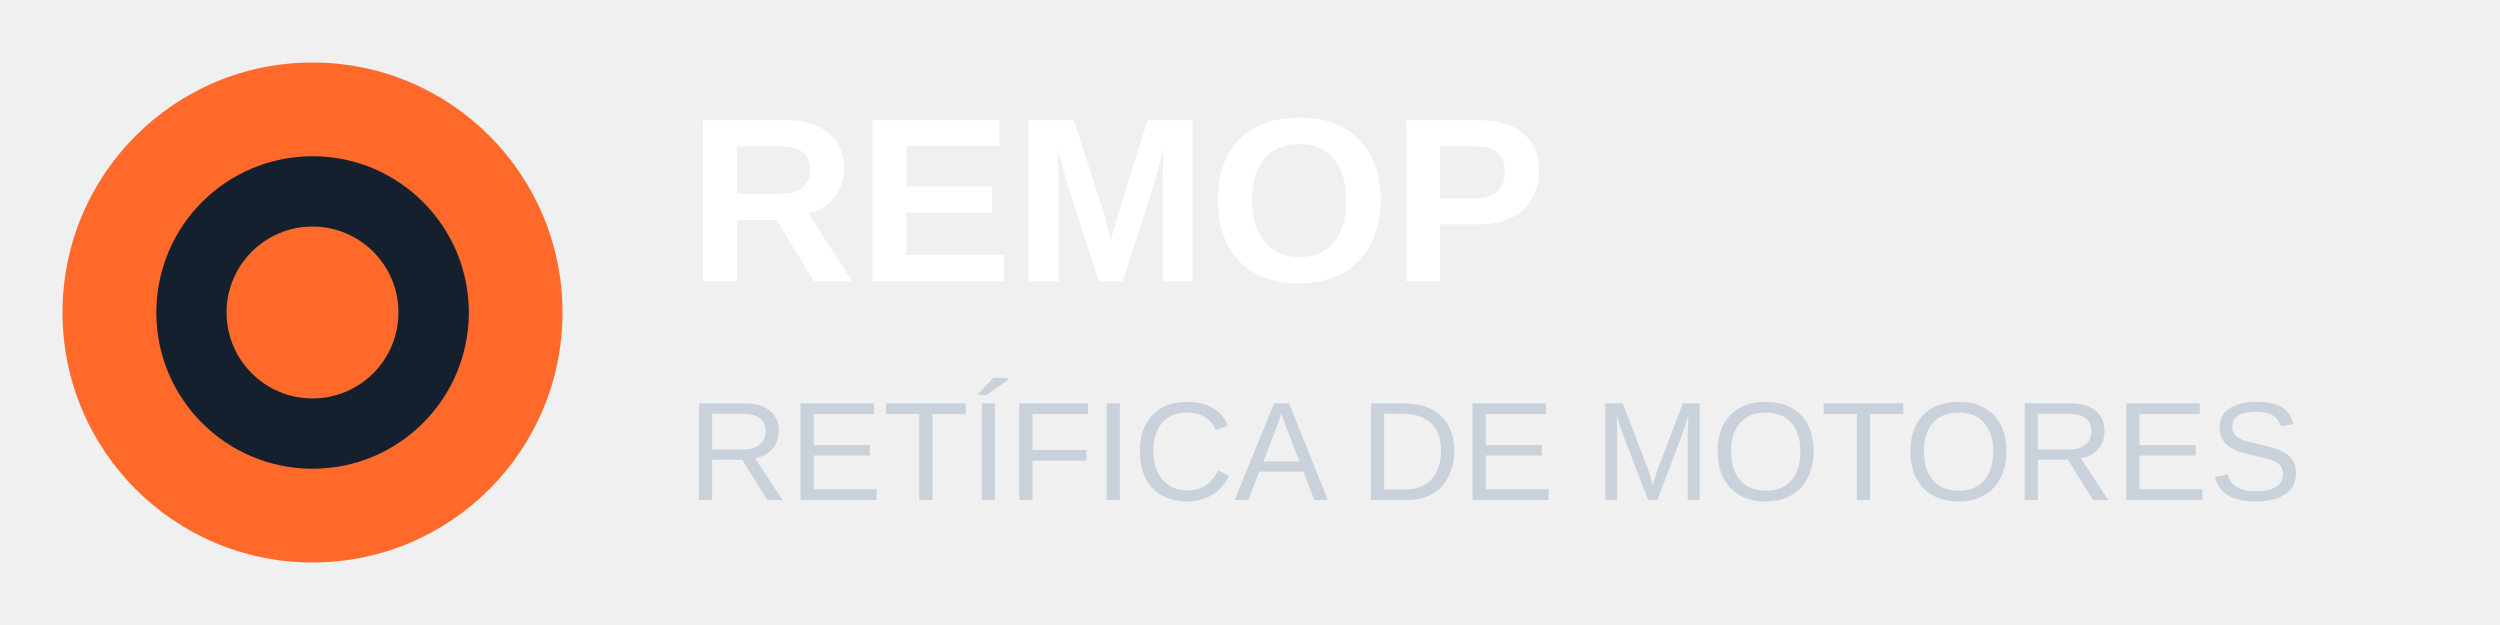
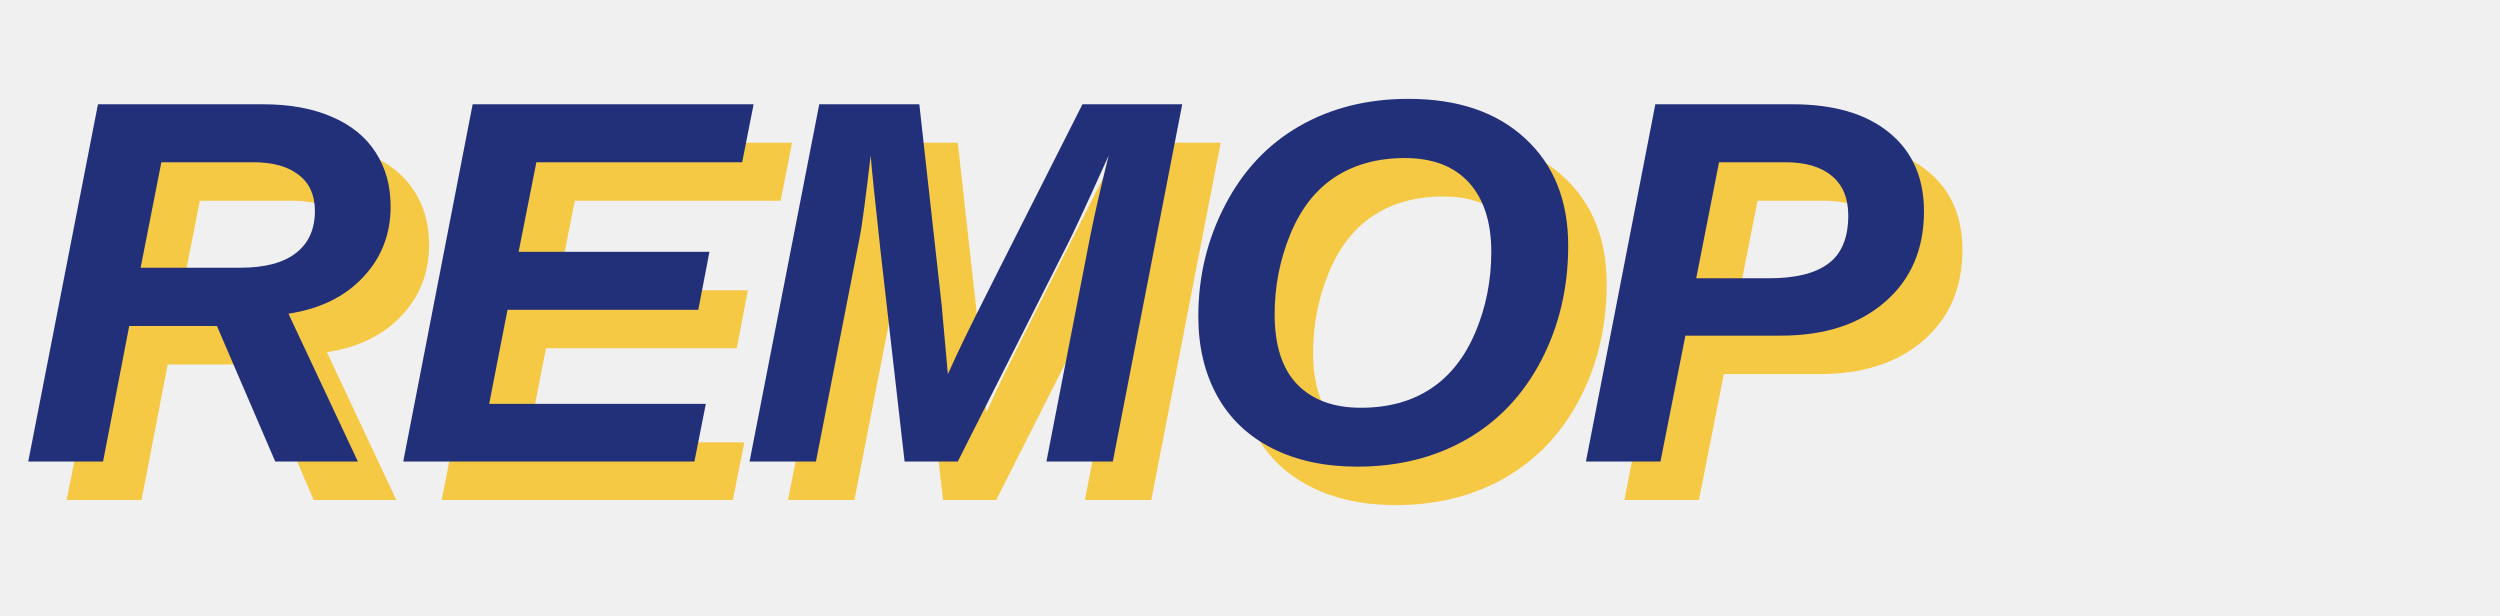
- <svg xmlns="http://www.w3.org/2000/svg" viewBox="0 0 160 40" width="160" height="40" role="img" aria-label="Logotipo Remop Retífica">
-   <rect width="160" height="40" fill="none" />
-   <circle cx="20" cy="20" r="16" fill="#ff6a2b" />
-   <path d="M20 10a10 10 0 1 0 0.01 0zm0 4.5a5.5 5.5 0 1 1 0 11 5.5 5.5 0 0 1 0-11z" fill="#14202e" />
-   <text x="44" y="18" font-family="Arial, sans-serif" font-size="15" font-weight="800" fill="#ffffff">REMOP</text>
-   <text x="44" y="32" font-family="Arial, sans-serif" font-size="9" fill="#c9d2db">RETÍFICA DE MOTORES</text>
+ <svg xmlns="http://www.w3.org/2000/svg" viewBox="0 0 130 32" width="130" height="32" role="img" aria-label="Remop Retífica de Motores e Auto Peças">
+   <text x="3" y="26" font-family="Oswald, Arial, sans-serif" font-size="27" font-weight="700" font-style="italic" fill="#F6C945">REMOP</text>
+   <text x="1" y="24" font-family="Oswald, Arial, sans-serif" font-size="27" font-weight="700" font-style="italic" fill="#22307A">REMOP</text>
</svg>
